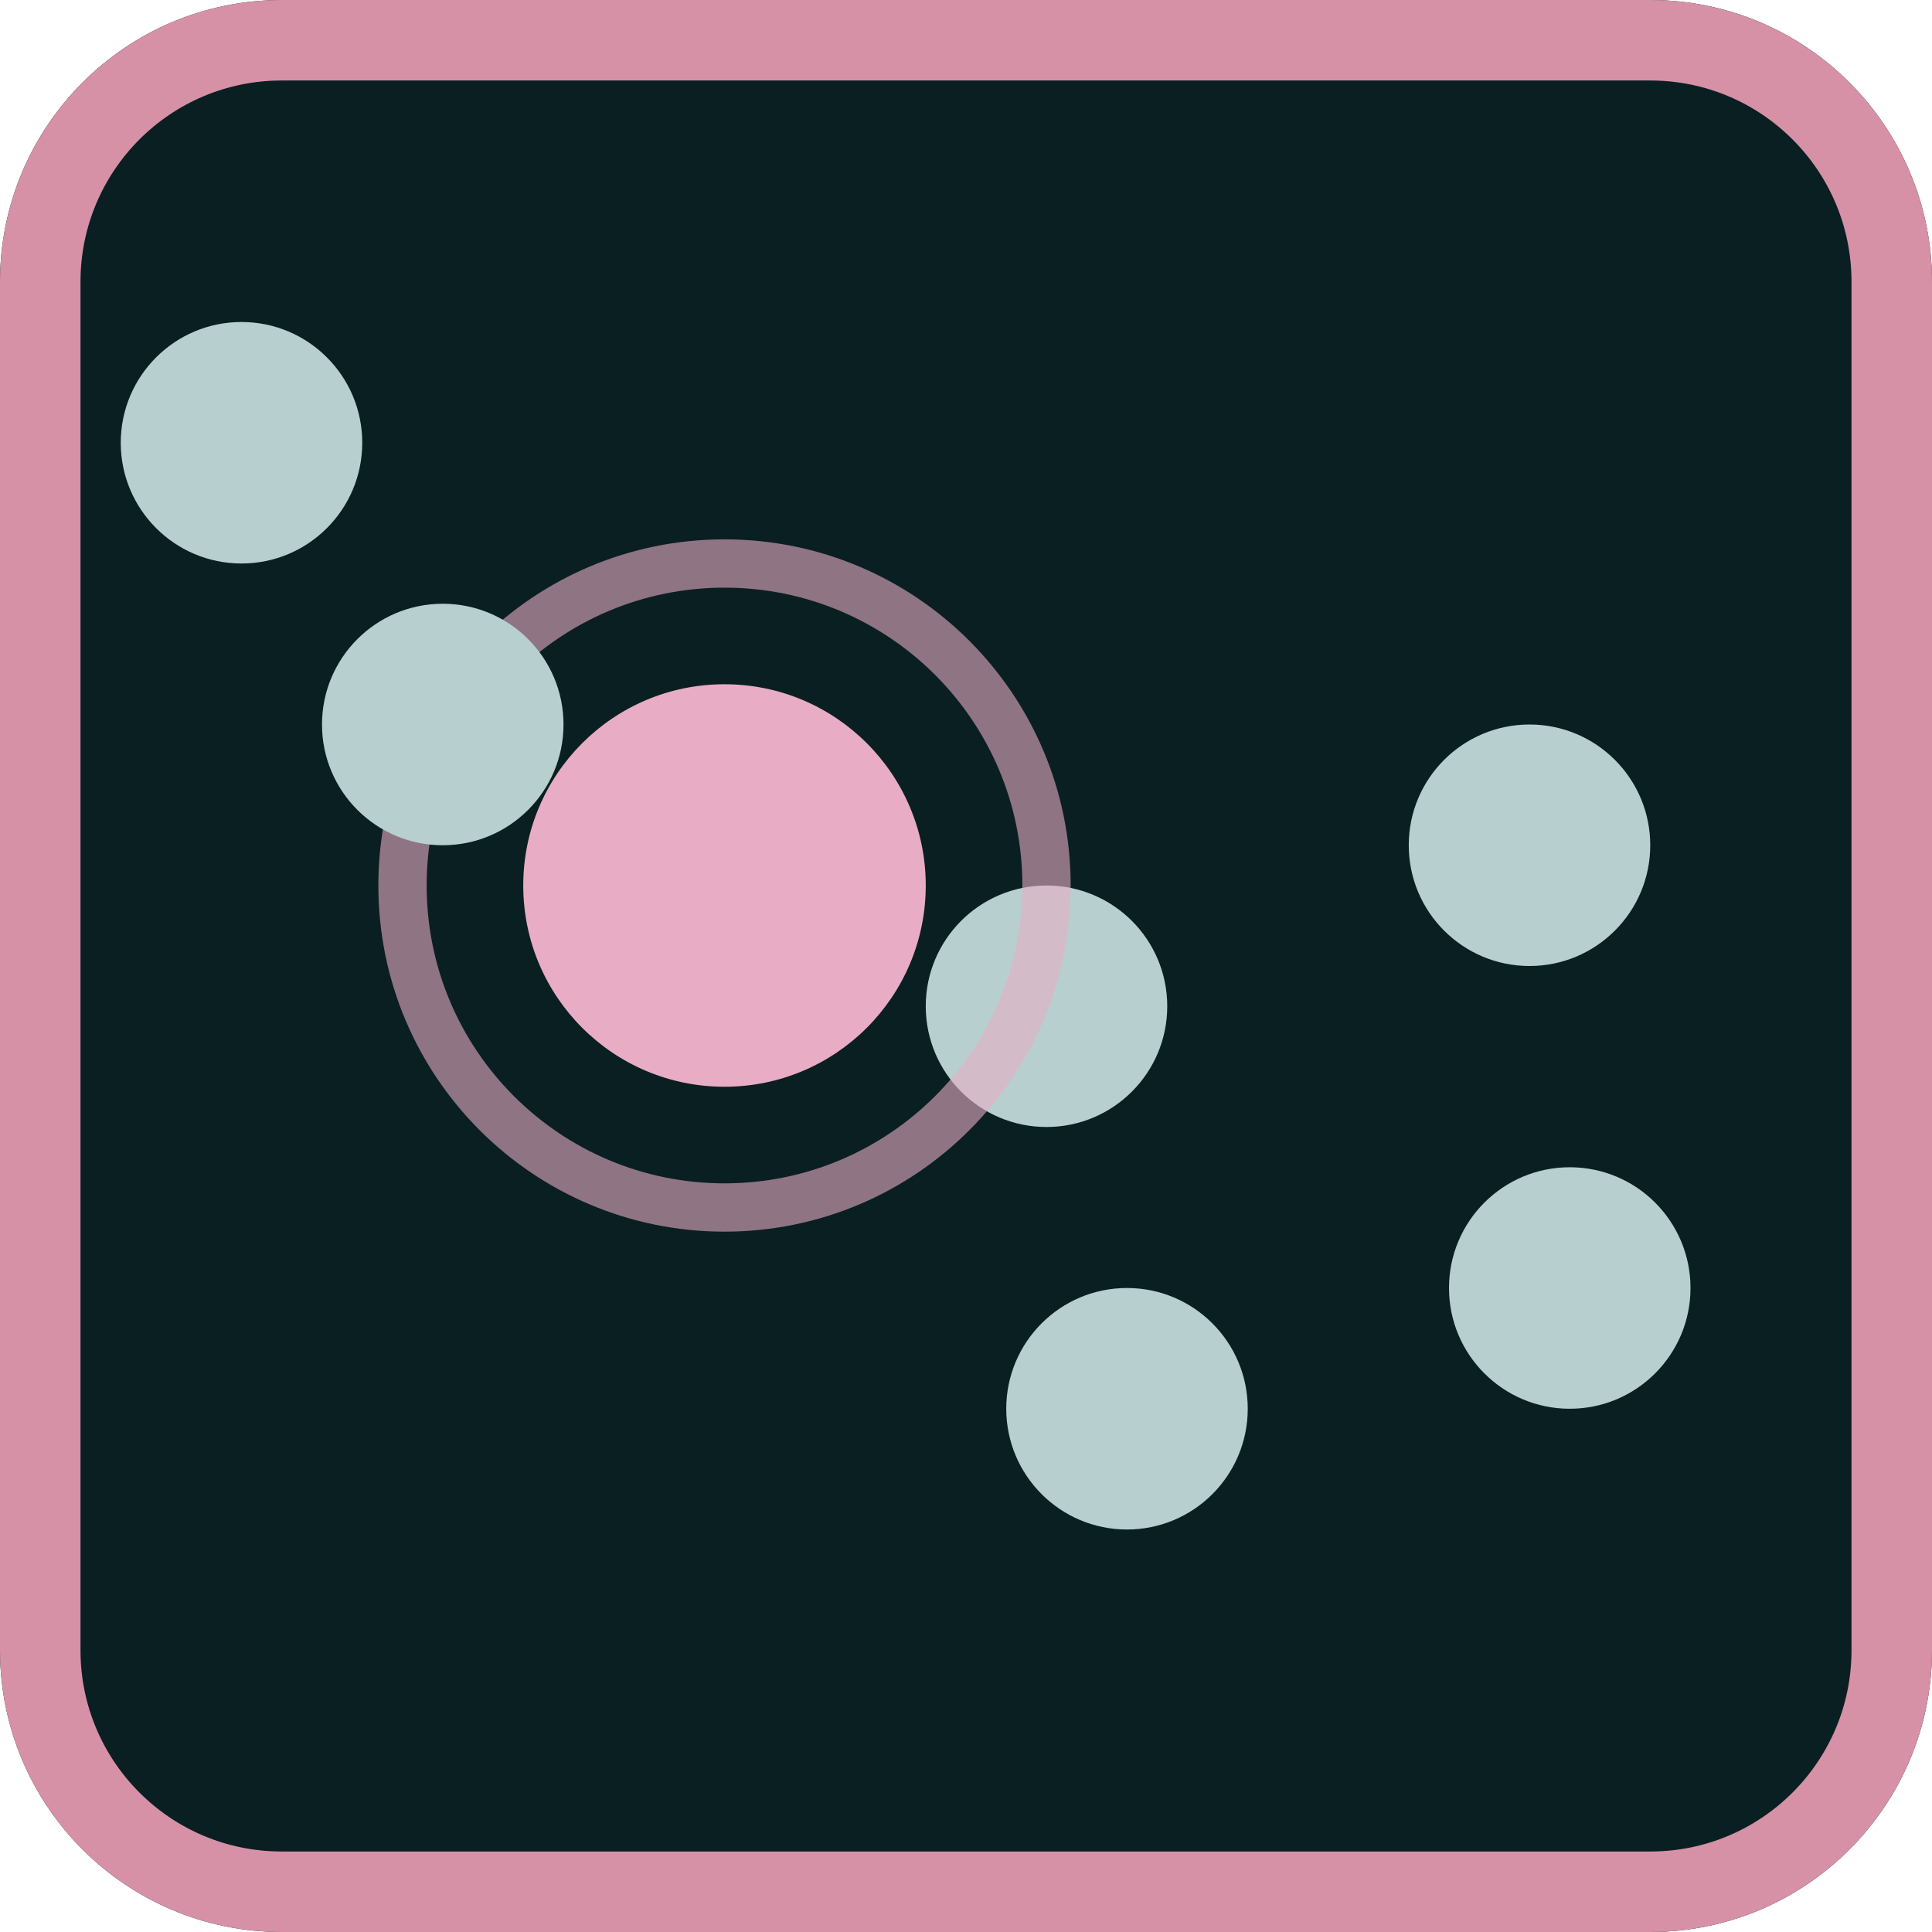
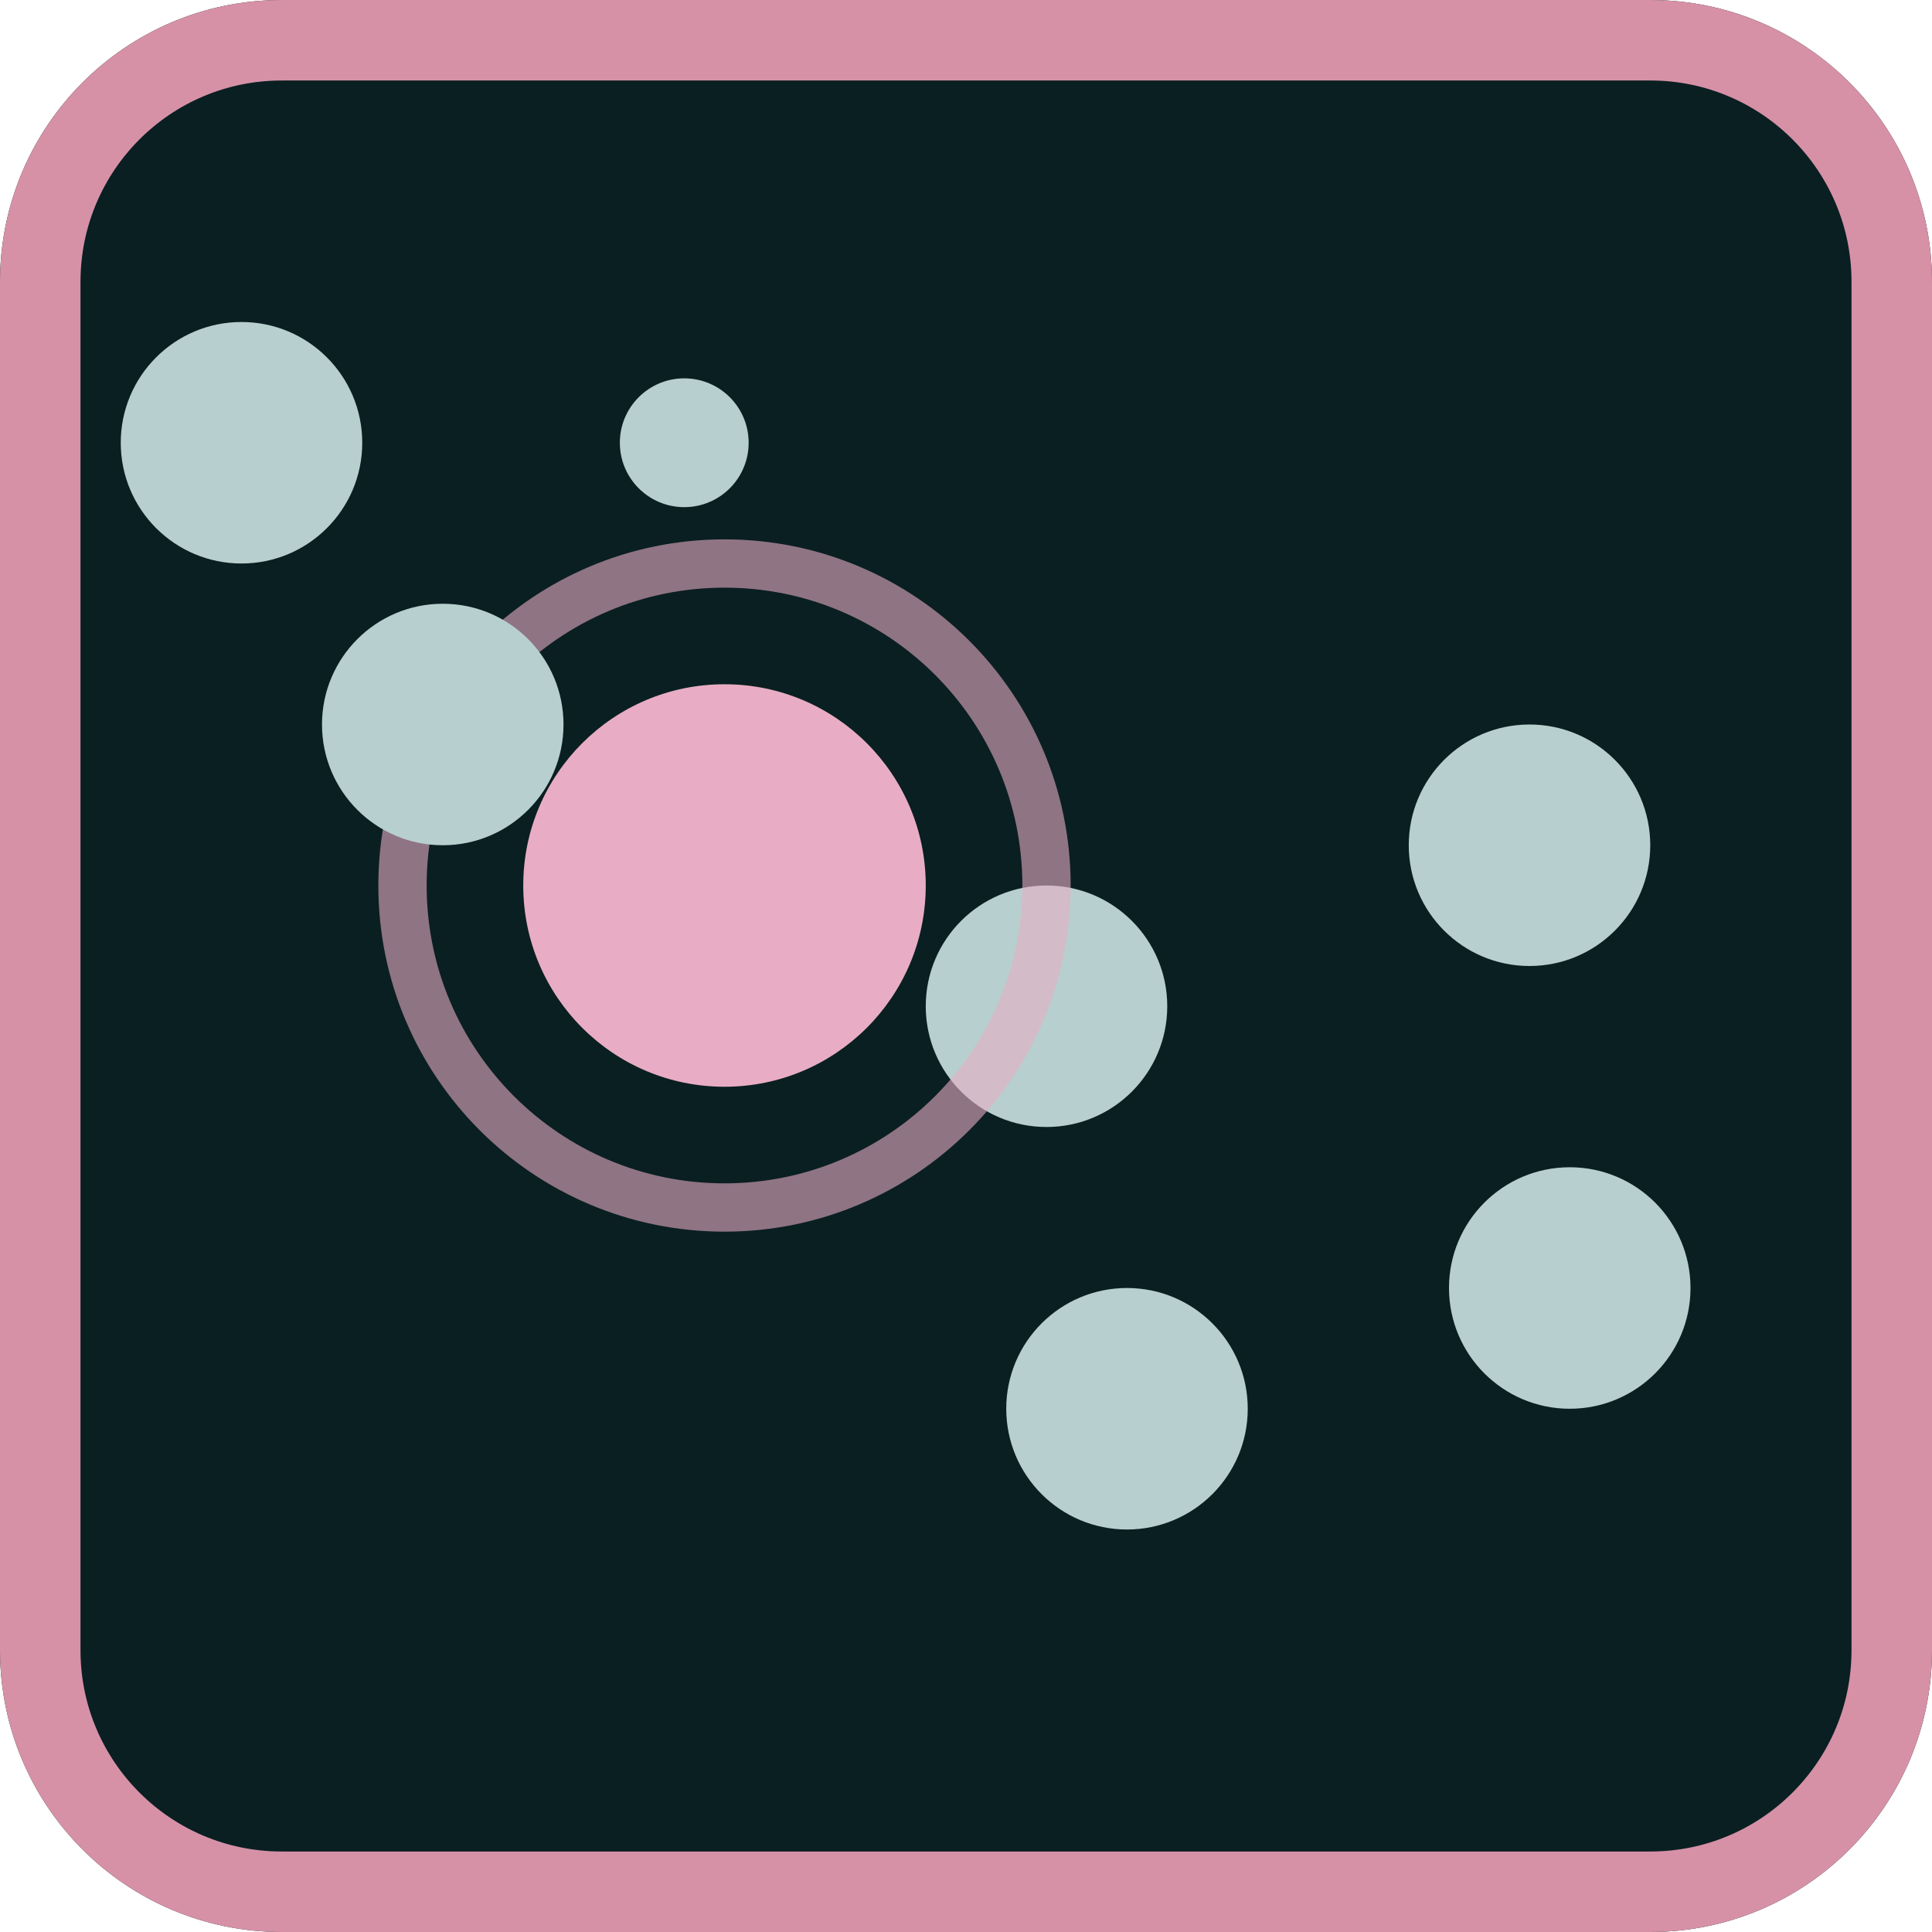
<svg xmlns="http://www.w3.org/2000/svg" viewBox="0 0 48 48">
  <rect width="48" height="48" rx="7" fill="#0a1f22" />
  <rect x="1" y="1" width="46" height="46" rx="6" fill="none" stroke="#d691a7" stroke-width="2" />
  <circle cx="38" cy="21" r="3" fill="#b7cfce" />
  <circle cx="39" cy="32" r="3" fill="#b7cfce" />
  <circle cx="28" cy="35" r="3" fill="#b7cfce" />
  <circle cx="26" cy="25" r="3" fill="#b7cfce" />
  <circle cx="18" cy="22" r="8" fill="none" stroke="#e8adc4" stroke-width="1.2" opacity="0.6" />
  <circle cx="18" cy="22" r="5" fill="#e8adc4" />
  <circle cx="11" cy="18" r="3" fill="#b7cfce" />
+   <circle cx="17" cy="11" r="1.6" fill="#b7cfce" />
  <circle cx="6" cy="11" r="3" fill="#b7cfce" />
</svg>
